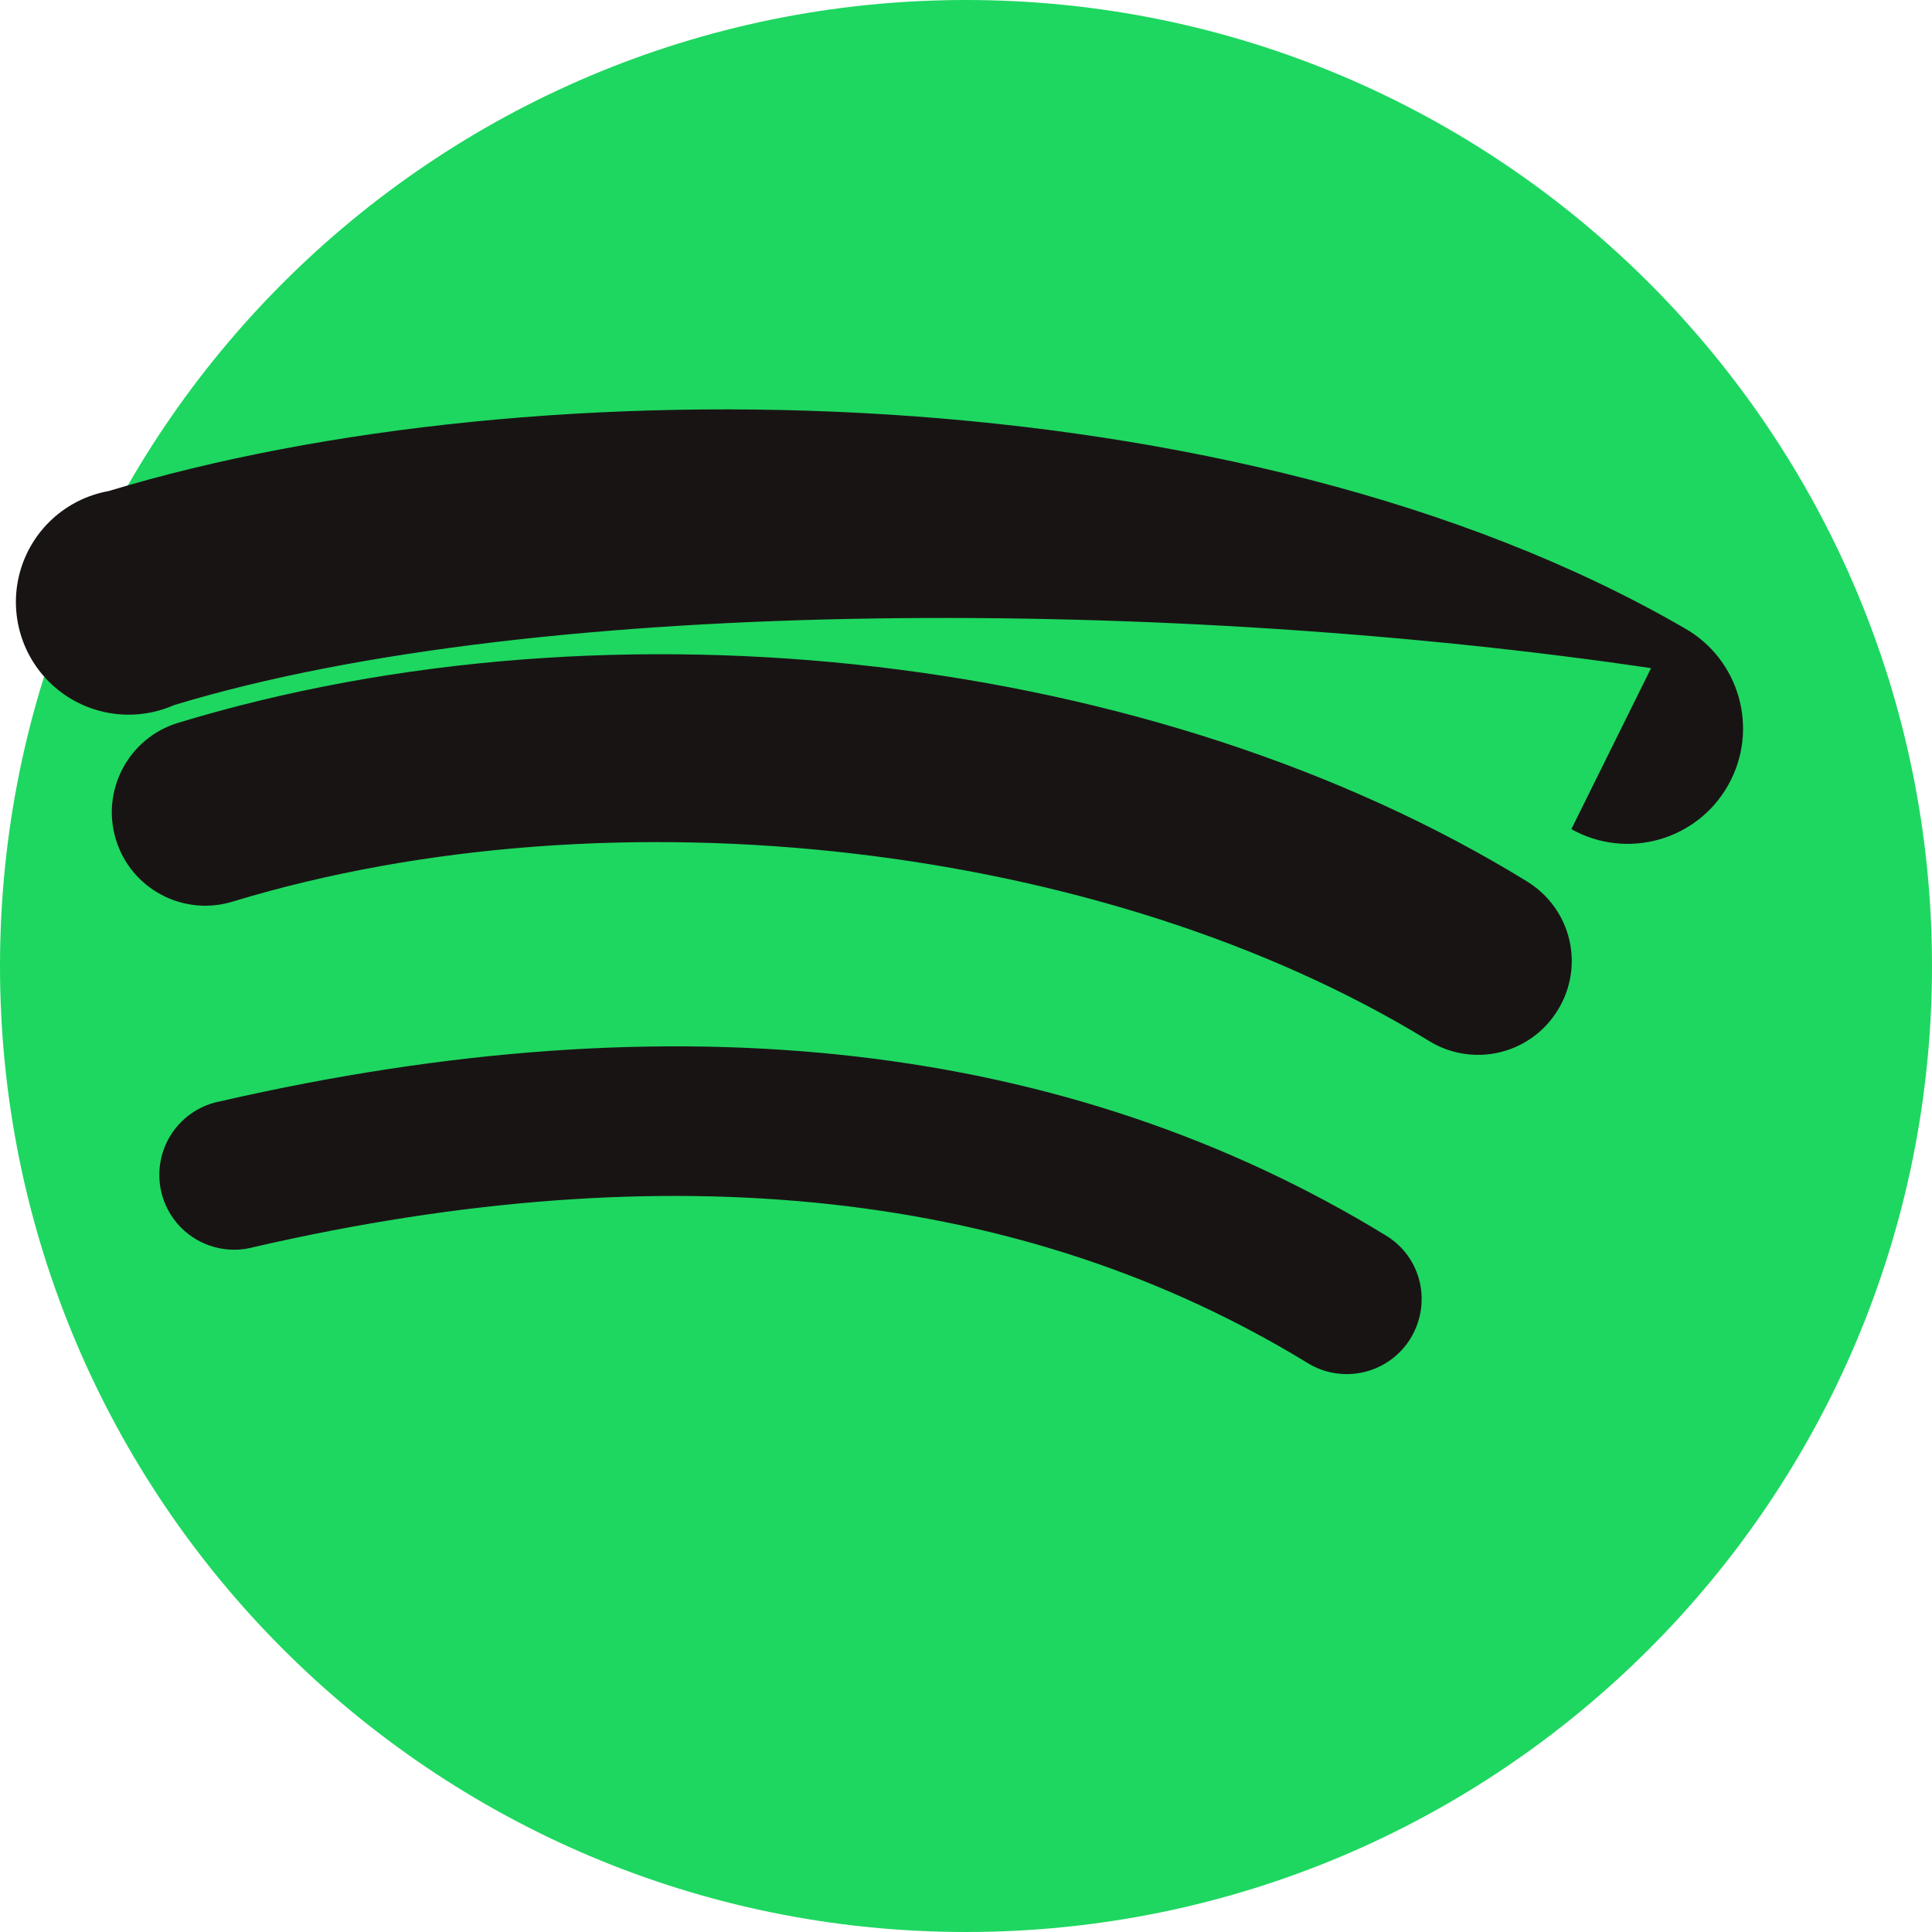
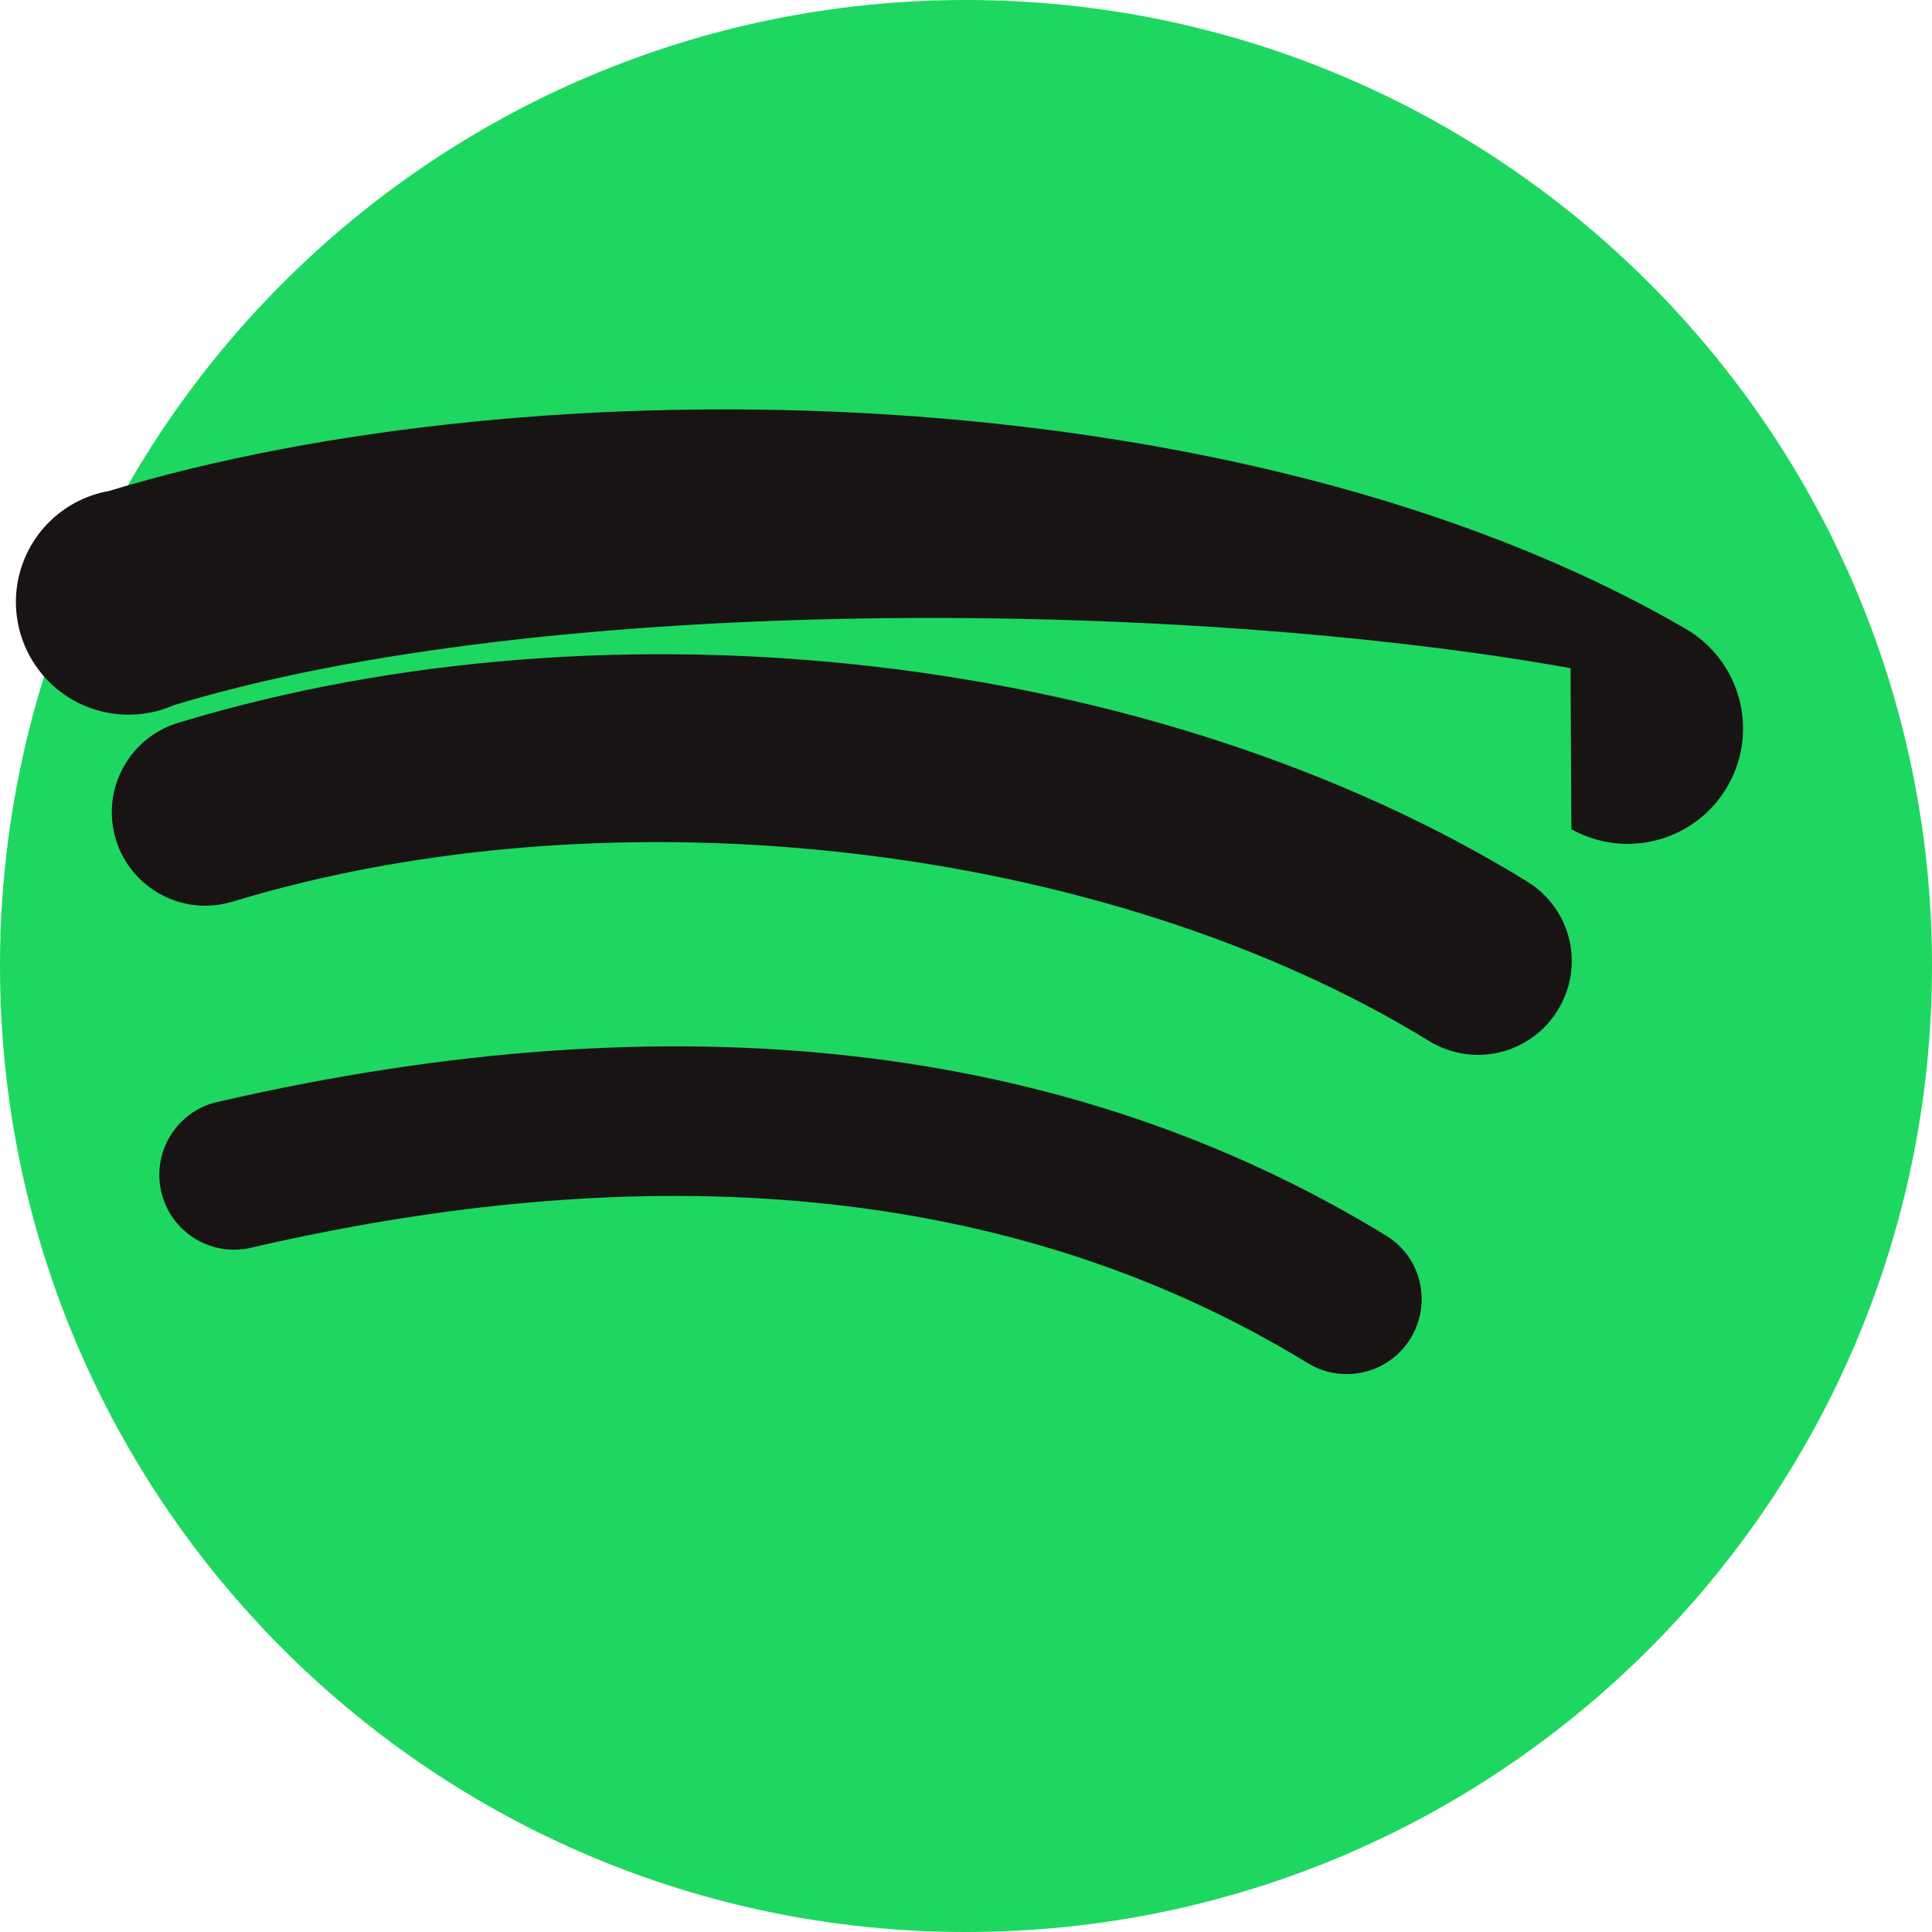
<svg xmlns="http://www.w3.org/2000/svg" role="img" viewBox="0 0 24 24">
  <circle cx="12" cy="12" r="12" fill="#1ED760" />
-   <path d="M17.52 16.63a.93.93 0 0 1-1.28.3c-3.5-2.14-7.9-2.63-13.08-1.44a.93.93 0 1 1-.42-1.81c5.67-1.3 10.54-.74 14.48 1.67.44.27.57.84.3 1.28Zm1.83-4.08a1.16 1.16 0 0 1-1.6.38c-4.01-2.46-10.12-3.17-14.86-1.73a1.16 1.16 0 1 1-.68-2.22c5.43-1.65 12.16-.86 16.76 1.97.55.34.72 1.05.38 1.6Zm1.16-4.25C14.7 7.44 6.76 7.36 2.16 8.76A1.4 1.4 0 1 1 1.35 6.1c5.28-1.6 14.04-1.5 19.57 1.7a1.4 1.4 0 0 1-1.4 2.5Z" fill="#191414" />
+   <path d="M17.52 16.63a.93.93 0 0 1-1.28.3c-3.5-2.14-7.9-2.63-13.08-1.44a.93.93 0 1 1-.42-1.81c5.67-1.3 10.54-.74 14.48 1.67.44.27.57.84.3 1.28Zm1.83-4.08a1.16 1.16 0 0 1-1.6.38c-4.01-2.46-10.12-3.17-14.86-1.73a1.16 1.16 0 1 1-.68-2.22c5.43-1.65 12.16-.86 16.76 1.97.55.34.72 1.05.38 1.6Zm.16-4.25C14.7 7.44 6.76 7.36 2.16 8.76A1.4 1.4 0 1 1 1.35 6.1c5.28-1.6 14.04-1.5 19.57 1.7a1.4 1.4 0 0 1-1.4 2.5Z" fill="#191414" />
</svg>
